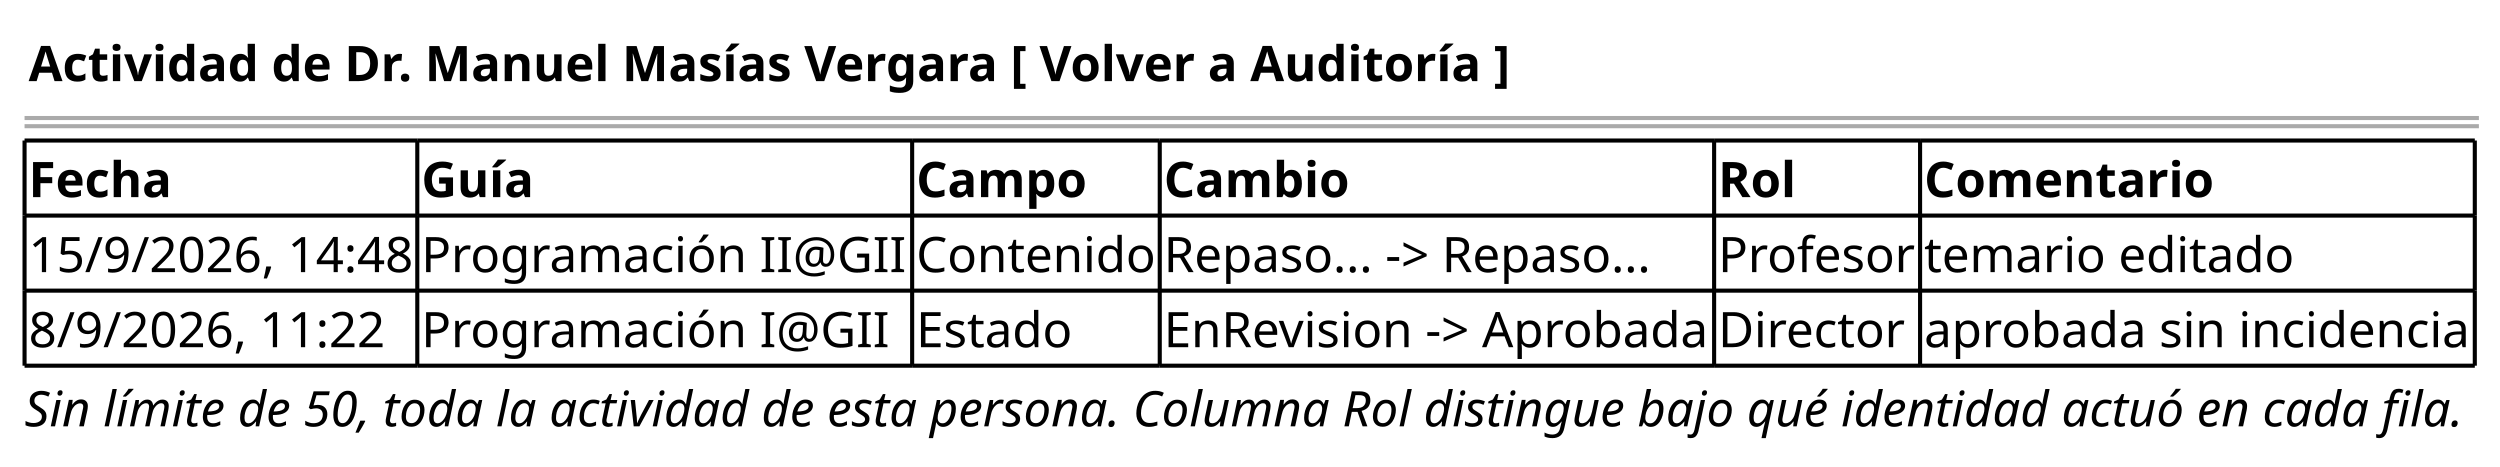
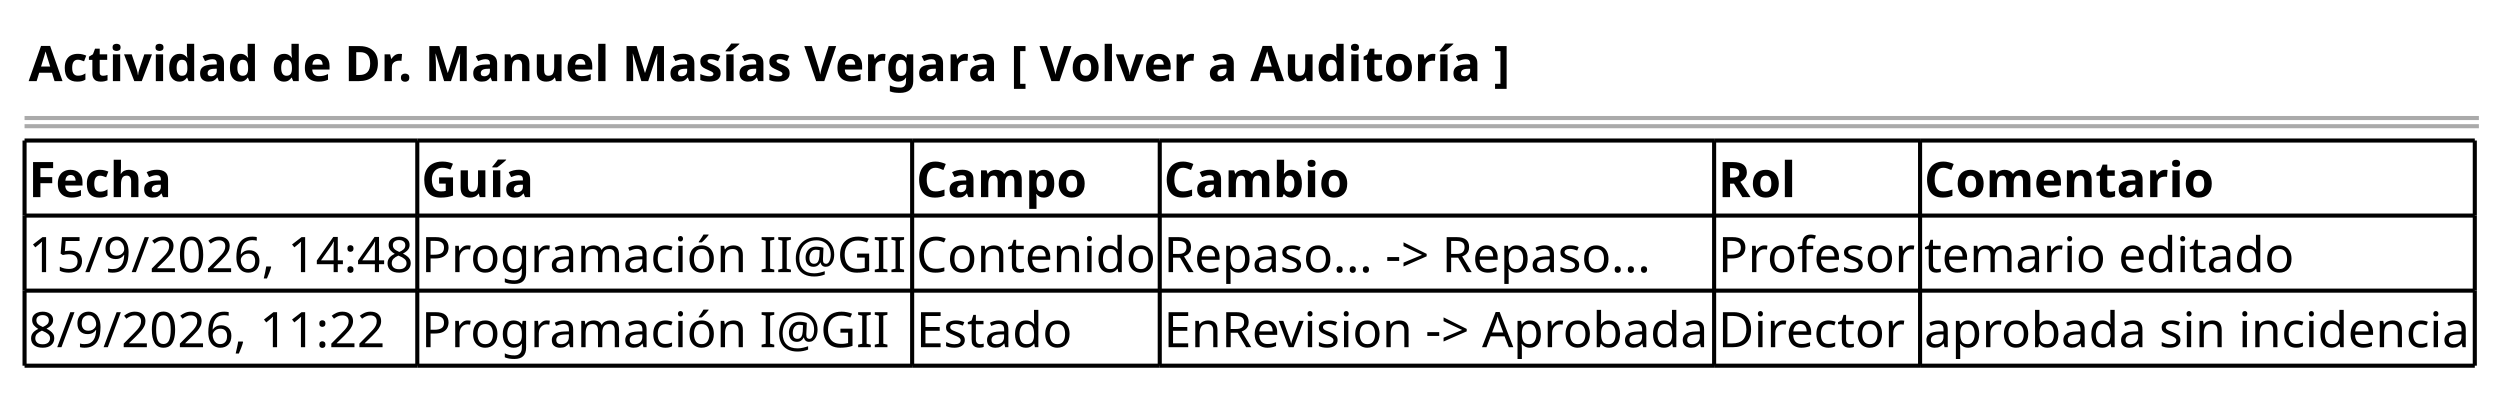
- <svg xmlns="http://www.w3.org/2000/svg" version="1.1" data-diagram-type="SALT" style="width:611px;height:114px;background:#FFFFFF;" width="611px" height="114px" viewBox="0 0 611 114" zoomAndPan="magnify" preserveAspectRatio="none" contentStyleType="text/css">
+ <svg xmlns="http://www.w3.org/2000/svg" version="1.1" data-diagram-type="SALT" style="width:611px;height:96px;background:#FFFFFF;" width="611px" height="96px" viewBox="0 0 611 96" zoomAndPan="magnify" preserveAspectRatio="none" contentStyleType="text/css">
  <defs />
  <g font-family="sans-serif" lengthAdjust="spacing">
-     <text x="7" y="19.828" fill="#000" font-size="12" textLength="376.587" font-weight="700">Actividad de Dr. Manuel Masías Vergara     [ Volver a Auditoría ]</text>
+     <text x="7" y="19.828" fill="#000" font-size="12" textLength="375.375" font-weight="700">Actividad de Dr. Manuel Masías Vergara     [ Volver a Auditoría ]</text>
    <line x1="6" y1="28.844" x2="605.84" y2="28.844" style="stroke:#AAA;stroke-width:1;" />
    <line x1="6" y1="30.844" x2="605.84" y2="30.844" style="stroke:#AAA;stroke-width:1;" />
-     <text x="7" y="48.172" fill="#000" font-size="12" textLength="34.98" font-weight="700">Fecha</text>
-     <text x="102.985" y="48.172" fill="#000" font-size="12" textLength="27.48" font-weight="700">Guía</text>
-     <text x="223.929" y="48.172" fill="#000" font-size="12" textLength="41.7" font-weight="700">Campo</text>
-     <text x="284.442" y="48.172" fill="#000" font-size="12" textLength="45.36" font-weight="700">Cambio</text>
-     <text x="419.931" y="48.172" fill="#000" font-size="12" textLength="19.008" font-weight="700">Rol</text>
-     <text x="470.267" y="48.172" fill="#000" font-size="12" textLength="70.825" font-weight="700">Comentario</text>
+     <text x="7" y="48.172" fill="#000" font-size="12" textLength="34.932" font-weight="700">Fecha</text>
+     <text x="102.985" y="48.172" fill="#000" font-size="12" textLength="27.264" font-weight="700">Guía</text>
+     <text x="223.929" y="48.172" fill="#000" font-size="12" textLength="41.676" font-weight="700">Campo</text>
+     <text x="284.442" y="48.172" fill="#000" font-size="12" textLength="45.264" font-weight="700">Cambio</text>
+     <text x="419.931" y="48.172" fill="#000" font-size="12" textLength="18.948" font-weight="700">Rol</text>
+     <text x="470.267" y="48.172" fill="#000" font-size="12" textLength="70.716" font-weight="700">Comentario</text>
    <text x="7" y="66.516" fill="#000" font-size="12" textLength="93.985">15/9/2026, 14:48</text>
    <text x="102.985" y="66.516" fill="#000" font-size="12" textLength="118.945">Programación II@GII</text>
    <text x="223.929" y="66.516" fill="#000" font-size="12" textLength="58.512">Contenido</text>
    <text x="284.442" y="66.516" fill="#000" font-size="12" textLength="118.969">Repaso... -&gt; Repaso...</text>
    <text x="419.931" y="66.516" fill="#000" font-size="12" textLength="48.336">Profesor</text>
    <text x="470.267" y="66.516" fill="#000" font-size="12" textLength="90.433">temario editado</text>
    <text x="7" y="84.86" fill="#000" font-size="12" textLength="87.121">8/9/2026, 11:22</text>
    <text x="102.985" y="84.86" fill="#000" font-size="12" textLength="114.877">Programación I@GII</text>
    <text x="223.929" y="84.86" fill="#000" font-size="12" textLength="38.124">Estado</text>
    <text x="284.442" y="84.86" fill="#000" font-size="12" textLength="133.489">EnRevision -&gt; Aprobada</text>
    <text x="419.931" y="84.86" fill="#000" font-size="12" textLength="45.888">Director</text>
    <text x="470.267" y="84.86" fill="#000" font-size="12" textLength="133.573">aprobada sin incidencia</text>
    <line x1="6" y1="34.344" x2="101.985" y2="34.344" style="stroke:#000;stroke-width:1;" />
    <line x1="222.929" y1="71.032" x2="283.442" y2="71.032" style="stroke:#000;stroke-width:1;" />
    <line x1="101.985" y1="34.344" x2="222.929" y2="34.344" style="stroke:#000;stroke-width:1;" />
    <line x1="283.442" y1="71.032" x2="418.931" y2="71.032" style="stroke:#000;stroke-width:1;" />
    <line x1="222.929" y1="34.344" x2="283.442" y2="34.344" style="stroke:#000;stroke-width:1;" />
    <line x1="418.931" y1="71.032" x2="469.267" y2="71.032" style="stroke:#000;stroke-width:1;" />
    <line x1="283.442" y1="34.344" x2="418.931" y2="34.344" style="stroke:#000;stroke-width:1;" />
    <line x1="469.267" y1="71.032" x2="604.84" y2="71.032" style="stroke:#000;stroke-width:1;" />
    <line x1="418.931" y1="34.344" x2="469.267" y2="34.344" style="stroke:#000;stroke-width:1;" />
    <line x1="469.267" y1="34.344" x2="604.84" y2="34.344" style="stroke:#000;stroke-width:1;" />
    <line x1="6" y1="89.376" x2="101.985" y2="89.376" style="stroke:#000;stroke-width:1;" />
    <line x1="101.985" y1="89.376" x2="222.929" y2="89.376" style="stroke:#000;stroke-width:1;" />
    <line x1="222.929" y1="89.376" x2="283.442" y2="89.376" style="stroke:#000;stroke-width:1;" />
    <line x1="6" y1="52.688" x2="101.985" y2="52.688" style="stroke:#000;stroke-width:1;" />
    <line x1="283.442" y1="89.376" x2="418.931" y2="89.376" style="stroke:#000;stroke-width:1;" />
    <line x1="101.985" y1="52.688" x2="222.929" y2="52.688" style="stroke:#000;stroke-width:1;" />
    <line x1="418.931" y1="89.376" x2="469.267" y2="89.376" style="stroke:#000;stroke-width:1;" />
    <line x1="222.929" y1="52.688" x2="283.442" y2="52.688" style="stroke:#000;stroke-width:1;" />
    <line x1="469.267" y1="89.376" x2="604.84" y2="89.376" style="stroke:#000;stroke-width:1;" />
    <line x1="283.442" y1="52.688" x2="418.931" y2="52.688" style="stroke:#000;stroke-width:1;" />
    <line x1="418.931" y1="52.688" x2="469.267" y2="52.688" style="stroke:#000;stroke-width:1;" />
    <line x1="469.267" y1="52.688" x2="604.84" y2="52.688" style="stroke:#000;stroke-width:1;" />
    <line x1="6" y1="71.032" x2="101.985" y2="71.032" style="stroke:#000;stroke-width:1;" />
    <line x1="101.985" y1="71.032" x2="222.929" y2="71.032" style="stroke:#000;stroke-width:1;" />
    <line x1="6" y1="34.344" x2="6" y2="52.688" style="stroke:#000;stroke-width:1;" />
    <line x1="222.929" y1="71.032" x2="222.929" y2="89.376" style="stroke:#000;stroke-width:1;" />
    <line x1="101.985" y1="34.344" x2="101.985" y2="52.688" style="stroke:#000;stroke-width:1;" />
    <line x1="283.442" y1="71.032" x2="283.442" y2="89.376" style="stroke:#000;stroke-width:1;" />
    <line x1="222.929" y1="34.344" x2="222.929" y2="52.688" style="stroke:#000;stroke-width:1;" />
    <line x1="418.931" y1="71.032" x2="418.931" y2="89.376" style="stroke:#000;stroke-width:1;" />
    <line x1="283.442" y1="34.344" x2="283.442" y2="52.688" style="stroke:#000;stroke-width:1;" />
    <line x1="469.267" y1="71.032" x2="469.267" y2="89.376" style="stroke:#000;stroke-width:1;" />
    <line x1="604.84" y1="71.032" x2="604.84" y2="89.376" style="stroke:#000;stroke-width:1;" />
    <line x1="418.931" y1="34.344" x2="418.931" y2="52.688" style="stroke:#000;stroke-width:1;" />
    <line x1="469.267" y1="34.344" x2="469.267" y2="52.688" style="stroke:#000;stroke-width:1;" />
    <line x1="604.84" y1="34.344" x2="604.84" y2="52.688" style="stroke:#000;stroke-width:1;" />
    <line x1="6" y1="52.688" x2="6" y2="71.032" style="stroke:#000;stroke-width:1;" />
    <line x1="101.985" y1="52.688" x2="101.985" y2="71.032" style="stroke:#000;stroke-width:1;" />
    <line x1="222.929" y1="52.688" x2="222.929" y2="71.032" style="stroke:#000;stroke-width:1;" />
    <line x1="283.442" y1="52.688" x2="283.442" y2="71.032" style="stroke:#000;stroke-width:1;" />
    <line x1="418.931" y1="52.688" x2="418.931" y2="71.032" style="stroke:#000;stroke-width:1;" />
    <line x1="469.267" y1="52.688" x2="469.267" y2="71.032" style="stroke:#000;stroke-width:1;" />
    <line x1="604.84" y1="52.688" x2="604.84" y2="71.032" style="stroke:#000;stroke-width:1;" />
    <line x1="6" y1="71.032" x2="6" y2="89.376" style="stroke:#000;stroke-width:1;" />
    <line x1="101.985" y1="71.032" x2="101.985" y2="89.376" style="stroke:#000;stroke-width:1;" />
-     <text x="6" y="104.205" fill="#000" font-size="12" textLength="595.972" font-style="italic">Sin límite de 50, toda la actividad de esta persona. Columna Rol distingue bajo qué identidad actuó en cada fila.</text>
  </g>
</svg>
